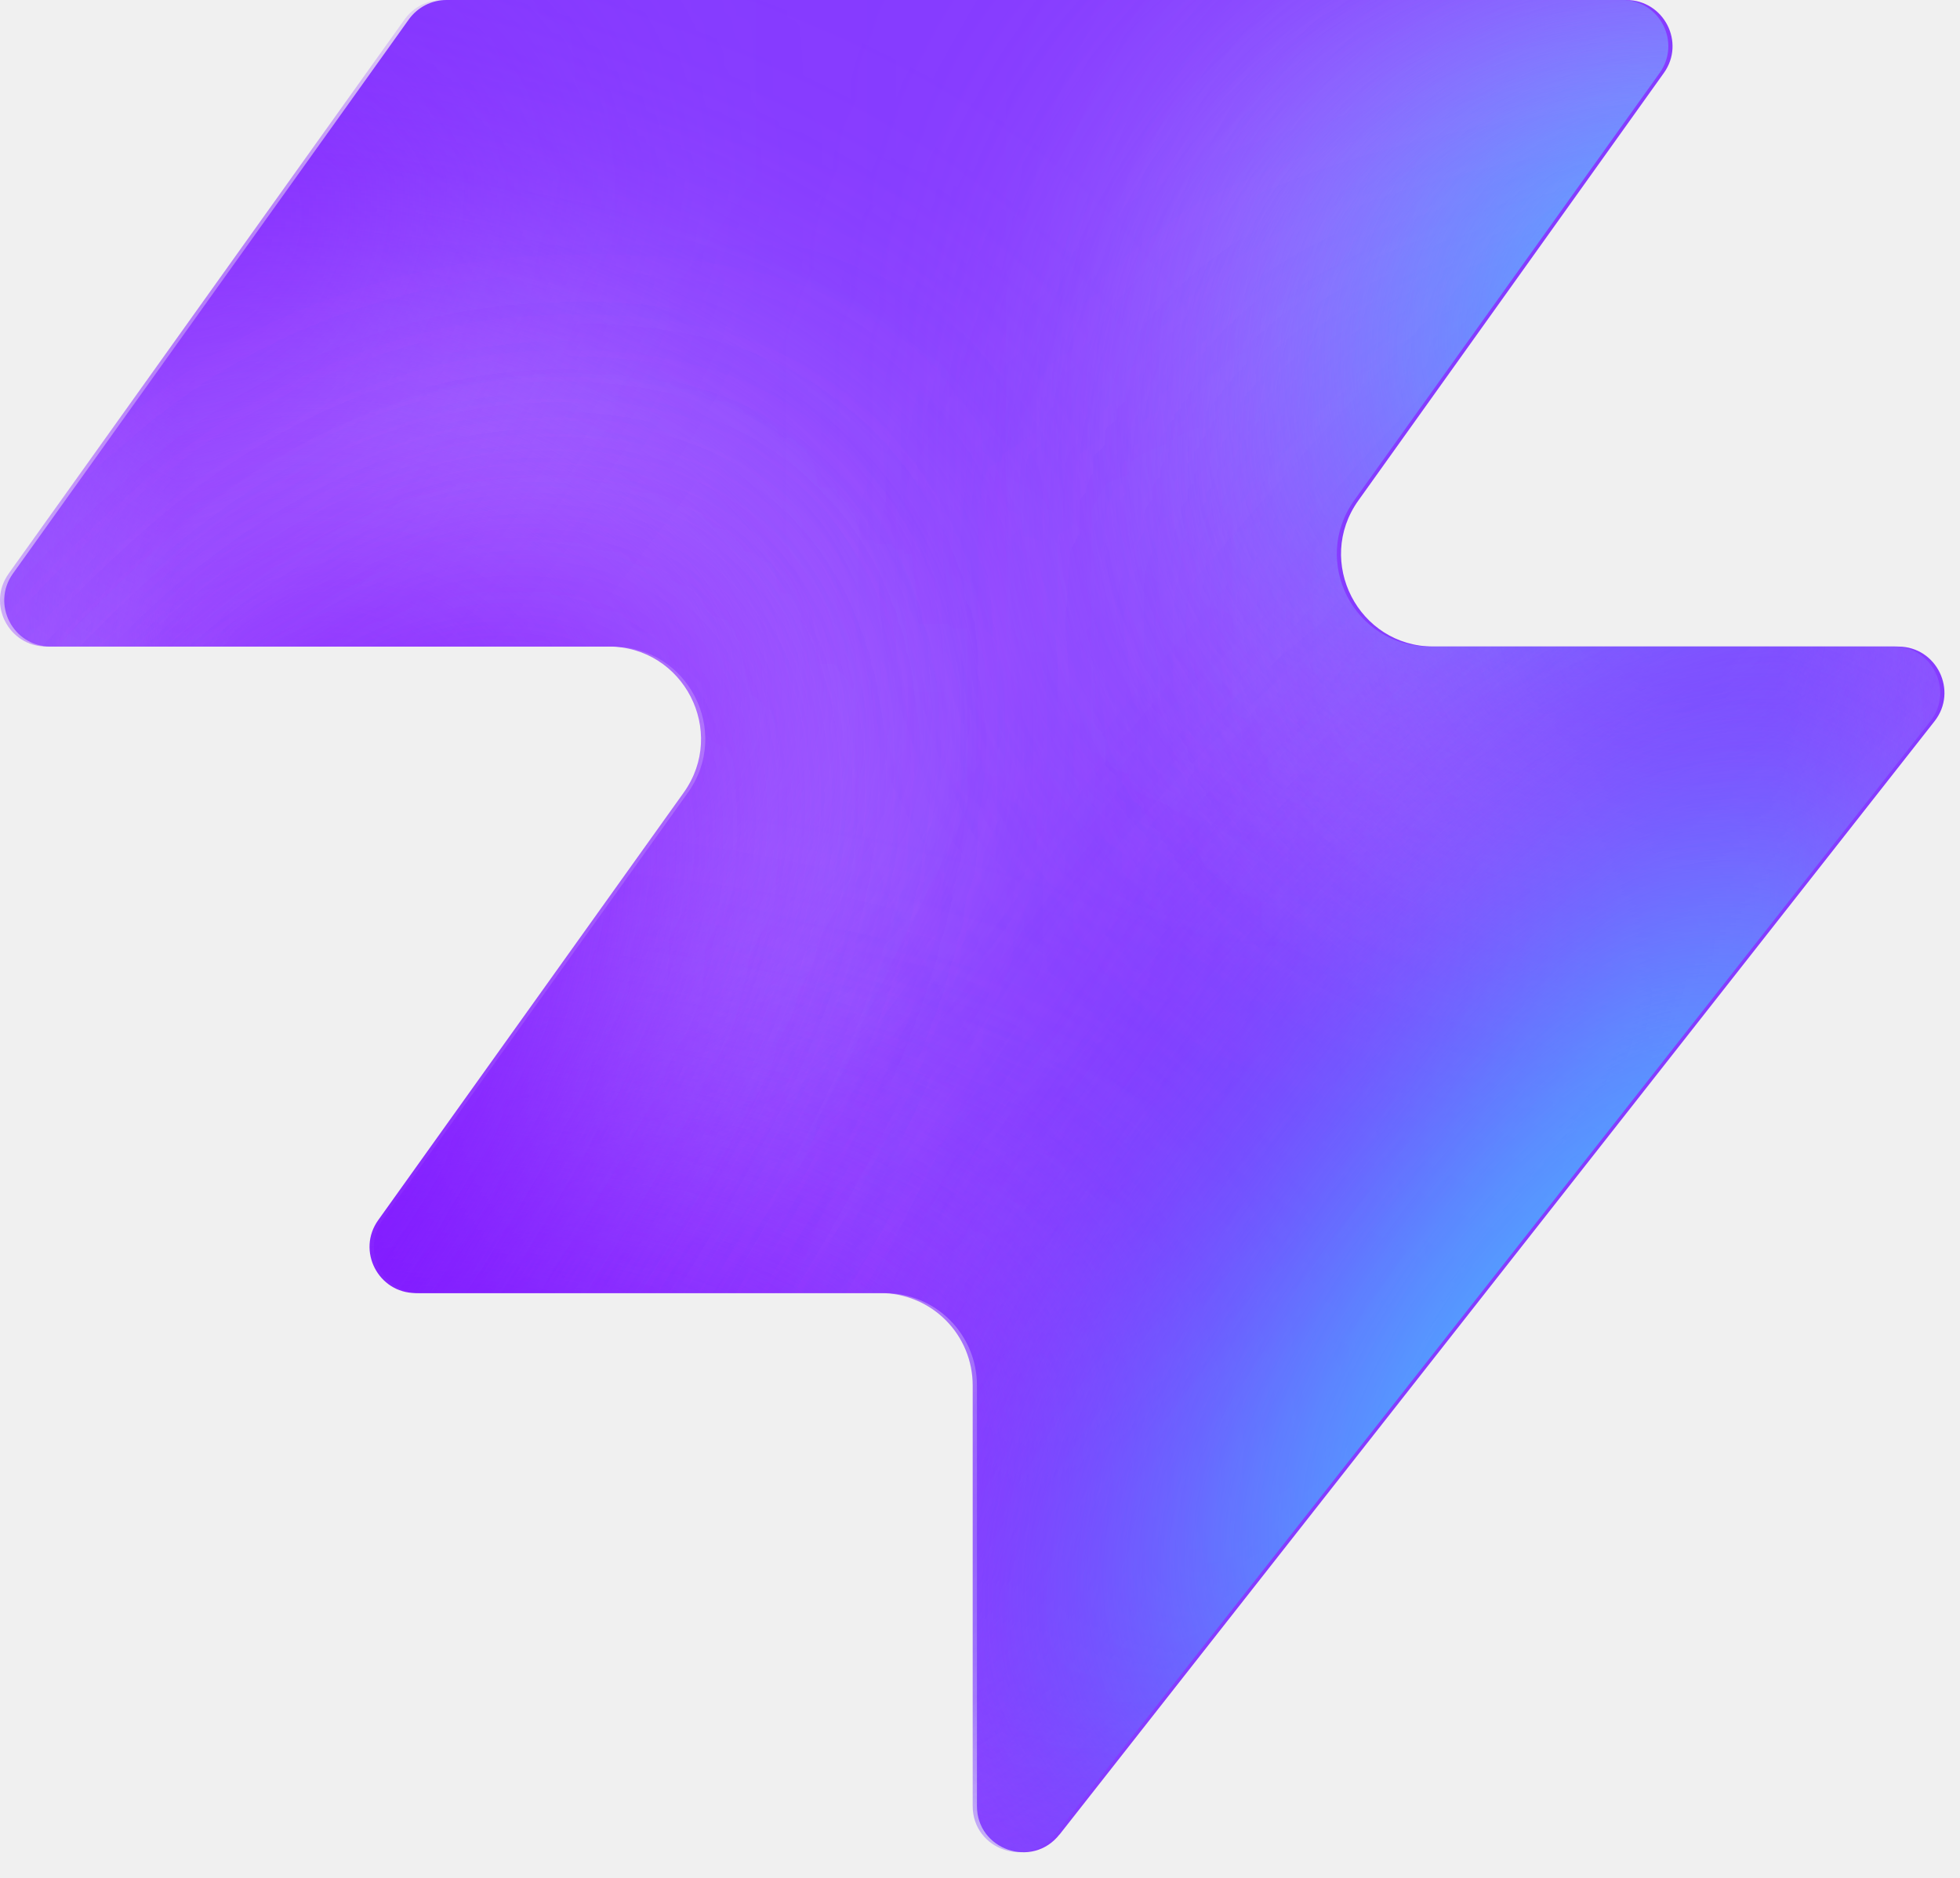
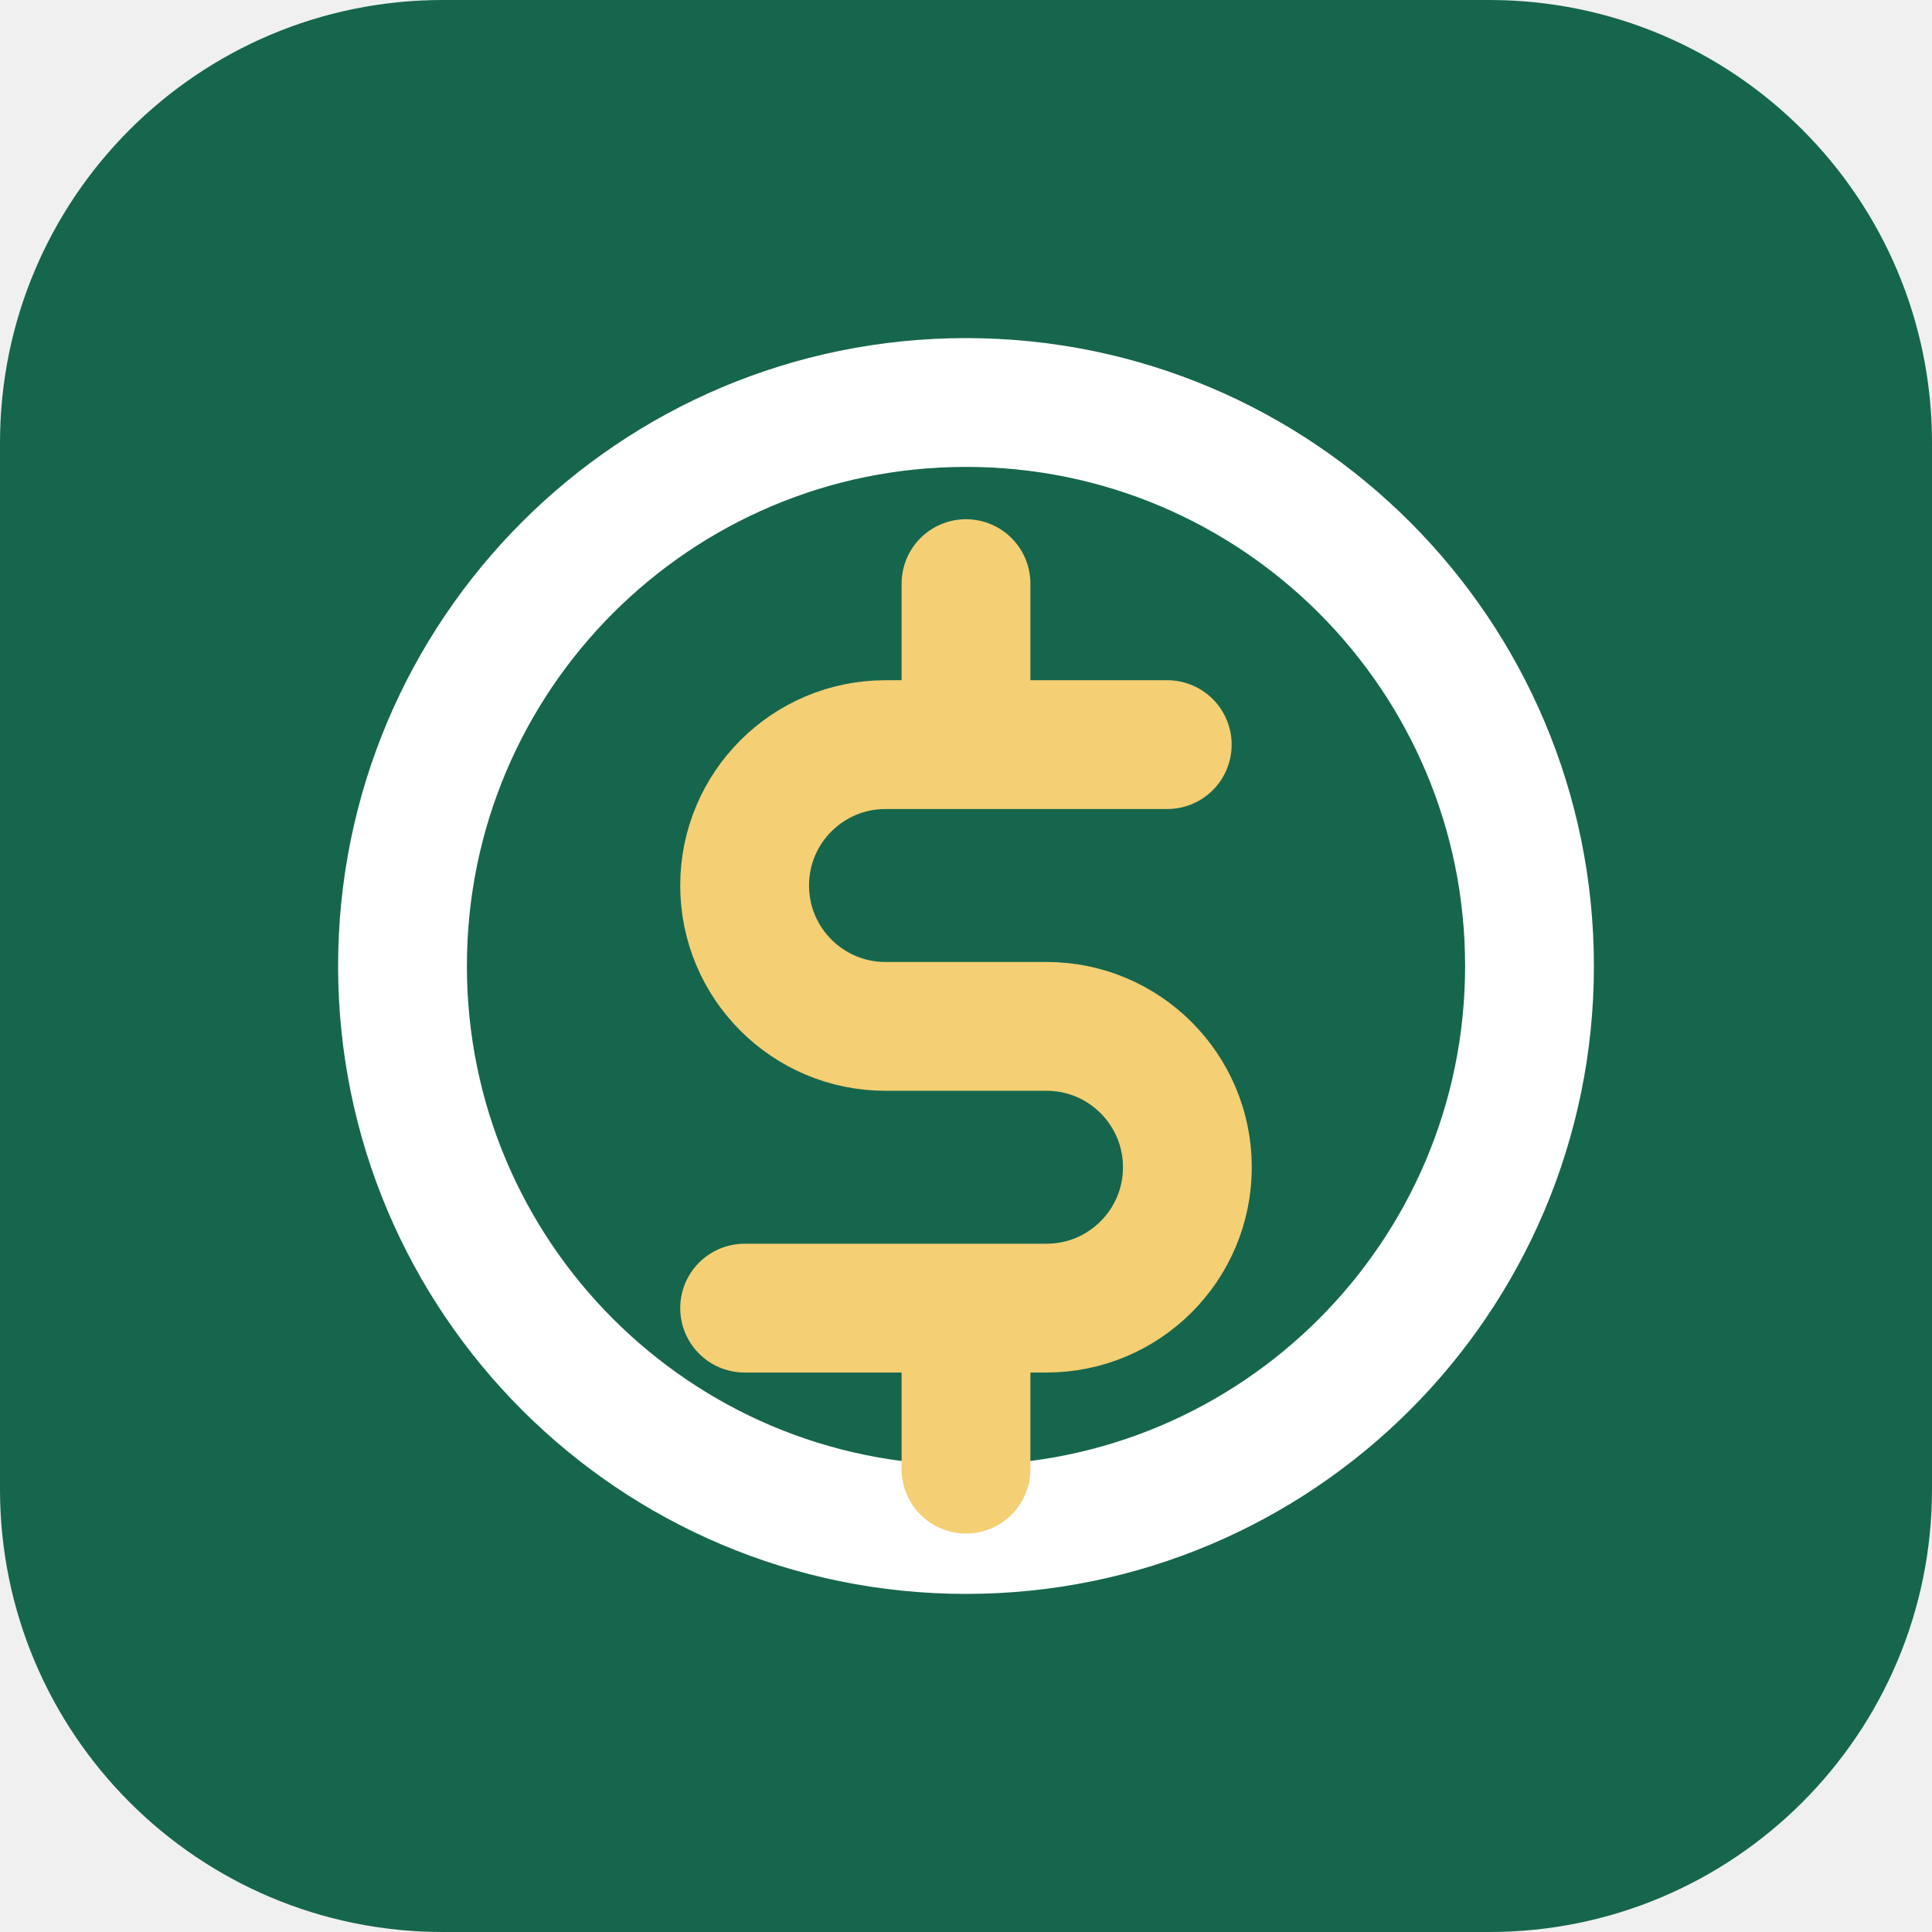
- <svg xmlns="http://www.w3.org/2000/svg" width="48" height="46" fill="none" viewBox="0 0 48 46">
-   <path fill="#863bff" d="M25.946 44.938c-.664.845-2.021.375-2.021-.698V33.937a2.26 2.26 0 0 0-2.262-2.262H10.287c-.92 0-1.456-1.04-.92-1.788l7.48-10.471c1.07-1.497 0-3.578-1.842-3.578H1.237c-.92 0-1.456-1.04-.92-1.788L10.013.474c.214-.297.556-.474.92-.474h28.894c.92 0 1.456 1.04.92 1.788l-7.48 10.471c-1.07 1.498 0 3.579 1.842 3.579h11.377c.943 0 1.473 1.088.89 1.83L25.947 44.94z" style="fill:#863bff;fill:color(display-p3 .525 .23 1);fill-opacity:1" />
-   <mask id="a" width="48" height="46" x="0" y="0" maskUnits="userSpaceOnUse" style="mask-type:alpha">
-     <path fill="#000" d="M25.842 44.938c-.664.844-2.021.375-2.021-.698V33.937a2.26 2.26 0 0 0-2.262-2.262H10.183c-.92 0-1.456-1.04-.92-1.788l7.48-10.471c1.07-1.498 0-3.579-1.842-3.579H1.133c-.92 0-1.456-1.04-.92-1.787L9.91.473c.214-.297.556-.474.92-.474h28.894c.92 0 1.456 1.04.92 1.788l-7.48 10.471c-1.07 1.498 0 3.578 1.842 3.578h11.377c.943 0 1.473 1.088.89 1.832L25.843 44.94z" style="fill:#000;fill-opacity:1" />
-   </mask>
-   <g mask="url(#a)">
-     <g filter="url(#b)">
-       <ellipse cx="5.508" cy="14.704" fill="#ede6ff" rx="5.508" ry="14.704" style="fill:#ede6ff;fill:color(display-p3 .927 .903 1);fill-opacity:1" transform="matrix(.00324 1 1 -.00324 -4.47 31.516)" />
-     </g>
-     <g filter="url(#c)">
-       <ellipse cx="10.399" cy="29.851" fill="#ede6ff" rx="10.399" ry="29.851" style="fill:#ede6ff;fill:color(display-p3 .927 .903 1);fill-opacity:1" transform="matrix(.00324 1 1 -.00324 -39.328 7.883)" />
-     </g>
-     <g filter="url(#d)">
-       <ellipse cx="5.508" cy="30.487" fill="#7e14ff" rx="5.508" ry="30.487" style="fill:#7e14ff;fill:color(display-p3 .492 .077 1);fill-opacity:1" transform="rotate(89.814 -25.913 -14.639)scale(1 -1)" />
-     </g>
-     <g filter="url(#e)">
-       <ellipse cx="5.508" cy="30.599" fill="#7e14ff" rx="5.508" ry="30.599" style="fill:#7e14ff;fill:color(display-p3 .492 .077 1);fill-opacity:1" transform="rotate(89.814 -32.644 -3.334)scale(1 -1)" />
-     </g>
-     <g filter="url(#f)">
-       <ellipse cx="5.508" cy="30.599" fill="#7e14ff" rx="5.508" ry="30.599" style="fill:#7e14ff;fill:color(display-p3 .492 .077 1);fill-opacity:1" transform="matrix(.00324 1 1 -.00324 -34.34 30.47)" />
-     </g>
-     <g filter="url(#g)">
-       <ellipse cx="14.072" cy="22.078" fill="#ede6ff" rx="14.072" ry="22.078" style="fill:#ede6ff;fill:color(display-p3 .927 .903 1);fill-opacity:1" transform="rotate(93.35 24.506 48.493)scale(-1 1)" />
-     </g>
-     <g filter="url(#h)">
-       <ellipse cx="3.47" cy="21.501" fill="#7e14ff" rx="3.47" ry="21.501" style="fill:#7e14ff;fill:color(display-p3 .492 .077 1);fill-opacity:1" transform="rotate(89.009 28.708 47.59)scale(-1 1)" />
-     </g>
-     <g filter="url(#i)">
-       <ellipse cx="3.47" cy="21.501" fill="#7e14ff" rx="3.47" ry="21.501" style="fill:#7e14ff;fill:color(display-p3 .492 .077 1);fill-opacity:1" transform="rotate(89.009 28.708 47.59)scale(-1 1)" />
-     </g>
-     <g filter="url(#j)">
-       <ellipse cx=".387" cy="8.972" fill="#7e14ff" rx="4.407" ry="29.108" style="fill:#7e14ff;fill:color(display-p3 .492 .077 1);fill-opacity:1" transform="rotate(39.51 .387 8.972)" />
-     </g>
-     <g filter="url(#k)">
-       <ellipse cx="47.523" cy="-6.092" fill="#7e14ff" rx="4.407" ry="29.108" style="fill:#7e14ff;fill:color(display-p3 .492 .077 1);fill-opacity:1" transform="rotate(37.892 47.523 -6.092)" />
-     </g>
-     <g filter="url(#l)">
-       <ellipse cx="41.412" cy="6.333" fill="#47bfff" rx="5.971" ry="9.665" style="fill:#47bfff;fill:color(display-p3 .28 .748 1);fill-opacity:1" transform="rotate(37.892 41.412 6.333)" />
-     </g>
-     <g filter="url(#m)">
-       <ellipse cx="-1.879" cy="38.332" fill="#7e14ff" rx="4.407" ry="29.108" style="fill:#7e14ff;fill:color(display-p3 .492 .077 1);fill-opacity:1" transform="rotate(37.892 -1.88 38.332)" />
-     </g>
-     <g filter="url(#n)">
-       <ellipse cx="-1.879" cy="38.332" fill="#7e14ff" rx="4.407" ry="29.108" style="fill:#7e14ff;fill:color(display-p3 .492 .077 1);fill-opacity:1" transform="rotate(37.892 -1.88 38.332)" />
-     </g>
-     <g filter="url(#o)">
-       <ellipse cx="35.651" cy="29.907" fill="#7e14ff" rx="4.407" ry="29.108" style="fill:#7e14ff;fill:color(display-p3 .492 .077 1);fill-opacity:1" transform="rotate(37.892 35.651 29.907)" />
-     </g>
-     <g filter="url(#p)">
-       <ellipse cx="38.418" cy="32.4" fill="#47bfff" rx="5.971" ry="15.297" style="fill:#47bfff;fill:color(display-p3 .28 .748 1);fill-opacity:1" transform="rotate(37.892 38.418 32.4)" />
-     </g>
-   </g>
-   <defs>
-     <filter id="b" width="60.045" height="41.654" x="-19.77" y="16.149" color-interpolation-filters="sRGB" filterUnits="userSpaceOnUse">
-       <feFlood flood-opacity="0" result="BackgroundImageFix" />
-       <feBlend in="SourceGraphic" in2="BackgroundImageFix" result="shape" />
-       <feGaussianBlur result="effect1_foregroundBlur_2002_17158" stdDeviation="7.659" />
-     </filter>
-     <filter id="c" width="90.34" height="51.437" x="-54.613" y="-7.533" color-interpolation-filters="sRGB" filterUnits="userSpaceOnUse">
-       <feFlood flood-opacity="0" result="BackgroundImageFix" />
-       <feBlend in="SourceGraphic" in2="BackgroundImageFix" result="shape" />
-       <feGaussianBlur result="effect1_foregroundBlur_2002_17158" stdDeviation="7.659" />
-     </filter>
-     <filter id="d" width="79.355" height="29.4" x="-49.64" y="2.03" color-interpolation-filters="sRGB" filterUnits="userSpaceOnUse">
-       <feFlood flood-opacity="0" result="BackgroundImageFix" />
-       <feBlend in="SourceGraphic" in2="BackgroundImageFix" result="shape" />
-       <feGaussianBlur result="effect1_foregroundBlur_2002_17158" stdDeviation="4.596" />
-     </filter>
-     <filter id="e" width="79.579" height="29.4" x="-45.045" y="20.029" color-interpolation-filters="sRGB" filterUnits="userSpaceOnUse">
-       <feFlood flood-opacity="0" result="BackgroundImageFix" />
-       <feBlend in="SourceGraphic" in2="BackgroundImageFix" result="shape" />
-       <feGaussianBlur result="effect1_foregroundBlur_2002_17158" stdDeviation="4.596" />
-     </filter>
-     <filter id="f" width="79.579" height="29.4" x="-43.513" y="21.178" color-interpolation-filters="sRGB" filterUnits="userSpaceOnUse">
-       <feFlood flood-opacity="0" result="BackgroundImageFix" />
-       <feBlend in="SourceGraphic" in2="BackgroundImageFix" result="shape" />
-       <feGaussianBlur result="effect1_foregroundBlur_2002_17158" stdDeviation="4.596" />
-     </filter>
-     <filter id="g" width="74.749" height="58.852" x="15.756" y="-17.901" color-interpolation-filters="sRGB" filterUnits="userSpaceOnUse">
-       <feFlood flood-opacity="0" result="BackgroundImageFix" />
-       <feBlend in="SourceGraphic" in2="BackgroundImageFix" result="shape" />
-       <feGaussianBlur result="effect1_foregroundBlur_2002_17158" stdDeviation="7.659" />
-     </filter>
-     <filter id="h" width="61.377" height="25.362" x="23.548" y="2.284" color-interpolation-filters="sRGB" filterUnits="userSpaceOnUse">
-       <feFlood flood-opacity="0" result="BackgroundImageFix" />
-       <feBlend in="SourceGraphic" in2="BackgroundImageFix" result="shape" />
-       <feGaussianBlur result="effect1_foregroundBlur_2002_17158" stdDeviation="4.596" />
-     </filter>
-     <filter id="i" width="61.377" height="25.362" x="23.548" y="2.284" color-interpolation-filters="sRGB" filterUnits="userSpaceOnUse">
-       <feFlood flood-opacity="0" result="BackgroundImageFix" />
-       <feBlend in="SourceGraphic" in2="BackgroundImageFix" result="shape" />
-       <feGaussianBlur result="effect1_foregroundBlur_2002_17158" stdDeviation="4.596" />
-     </filter>
-     <filter id="j" width="56.045" height="63.649" x="-27.636" y="-22.853" color-interpolation-filters="sRGB" filterUnits="userSpaceOnUse">
-       <feFlood flood-opacity="0" result="BackgroundImageFix" />
-       <feBlend in="SourceGraphic" in2="BackgroundImageFix" result="shape" />
-       <feGaussianBlur result="effect1_foregroundBlur_2002_17158" stdDeviation="4.596" />
-     </filter>
-     <filter id="k" width="54.814" height="64.646" x="20.116" y="-38.415" color-interpolation-filters="sRGB" filterUnits="userSpaceOnUse">
-       <feFlood flood-opacity="0" result="BackgroundImageFix" />
-       <feBlend in="SourceGraphic" in2="BackgroundImageFix" result="shape" />
-       <feGaussianBlur result="effect1_foregroundBlur_2002_17158" stdDeviation="4.596" />
-     </filter>
-     <filter id="l" width="33.541" height="35.313" x="24.641" y="-11.323" color-interpolation-filters="sRGB" filterUnits="userSpaceOnUse">
-       <feFlood flood-opacity="0" result="BackgroundImageFix" />
-       <feBlend in="SourceGraphic" in2="BackgroundImageFix" result="shape" />
-       <feGaussianBlur result="effect1_foregroundBlur_2002_17158" stdDeviation="4.596" />
-     </filter>
-     <filter id="m" width="54.814" height="64.646" x="-29.286" y="6.009" color-interpolation-filters="sRGB" filterUnits="userSpaceOnUse">
-       <feFlood flood-opacity="0" result="BackgroundImageFix" />
-       <feBlend in="SourceGraphic" in2="BackgroundImageFix" result="shape" />
-       <feGaussianBlur result="effect1_foregroundBlur_2002_17158" stdDeviation="4.596" />
-     </filter>
-     <filter id="n" width="54.814" height="64.646" x="-29.286" y="6.009" color-interpolation-filters="sRGB" filterUnits="userSpaceOnUse">
-       <feFlood flood-opacity="0" result="BackgroundImageFix" />
-       <feBlend in="SourceGraphic" in2="BackgroundImageFix" result="shape" />
-       <feGaussianBlur result="effect1_foregroundBlur_2002_17158" stdDeviation="4.596" />
-     </filter>
-     <filter id="o" width="54.814" height="64.646" x="8.244" y="-2.416" color-interpolation-filters="sRGB" filterUnits="userSpaceOnUse">
-       <feFlood flood-opacity="0" result="BackgroundImageFix" />
-       <feBlend in="SourceGraphic" in2="BackgroundImageFix" result="shape" />
-       <feGaussianBlur result="effect1_foregroundBlur_2002_17158" stdDeviation="4.596" />
-     </filter>
-     <filter id="p" width="39.409" height="43.623" x="18.713" y="10.588" color-interpolation-filters="sRGB" filterUnits="userSpaceOnUse">
-       <feFlood flood-opacity="0" result="BackgroundImageFix" />
-       <feBlend in="SourceGraphic" in2="BackgroundImageFix" result="shape" />
-       <feGaussianBlur result="effect1_foregroundBlur_2002_17158" stdDeviation="4.596" />
-     </filter>
-   </defs>
+ <svg xmlns="http://www.w3.org/2000/svg" width="48" height="48" viewBox="0 0 48 48">
+   <rect width="48" height="48" rx="11" fill="#16664d" />
+   <circle cx="24" cy="24" r="14" fill="none" stroke="#fff" stroke-width="3.2" />
+   <path d="M29 18.5h-7a3.5 3.5 0 0 0 0 7h4a3.5 3.5 0 0 1 0 7h-7.5M24 14.5v4M24 32.5v4" fill="none" stroke="#f5cf73" stroke-width="3.2" stroke-linecap="round" stroke-linejoin="round" />
</svg>
